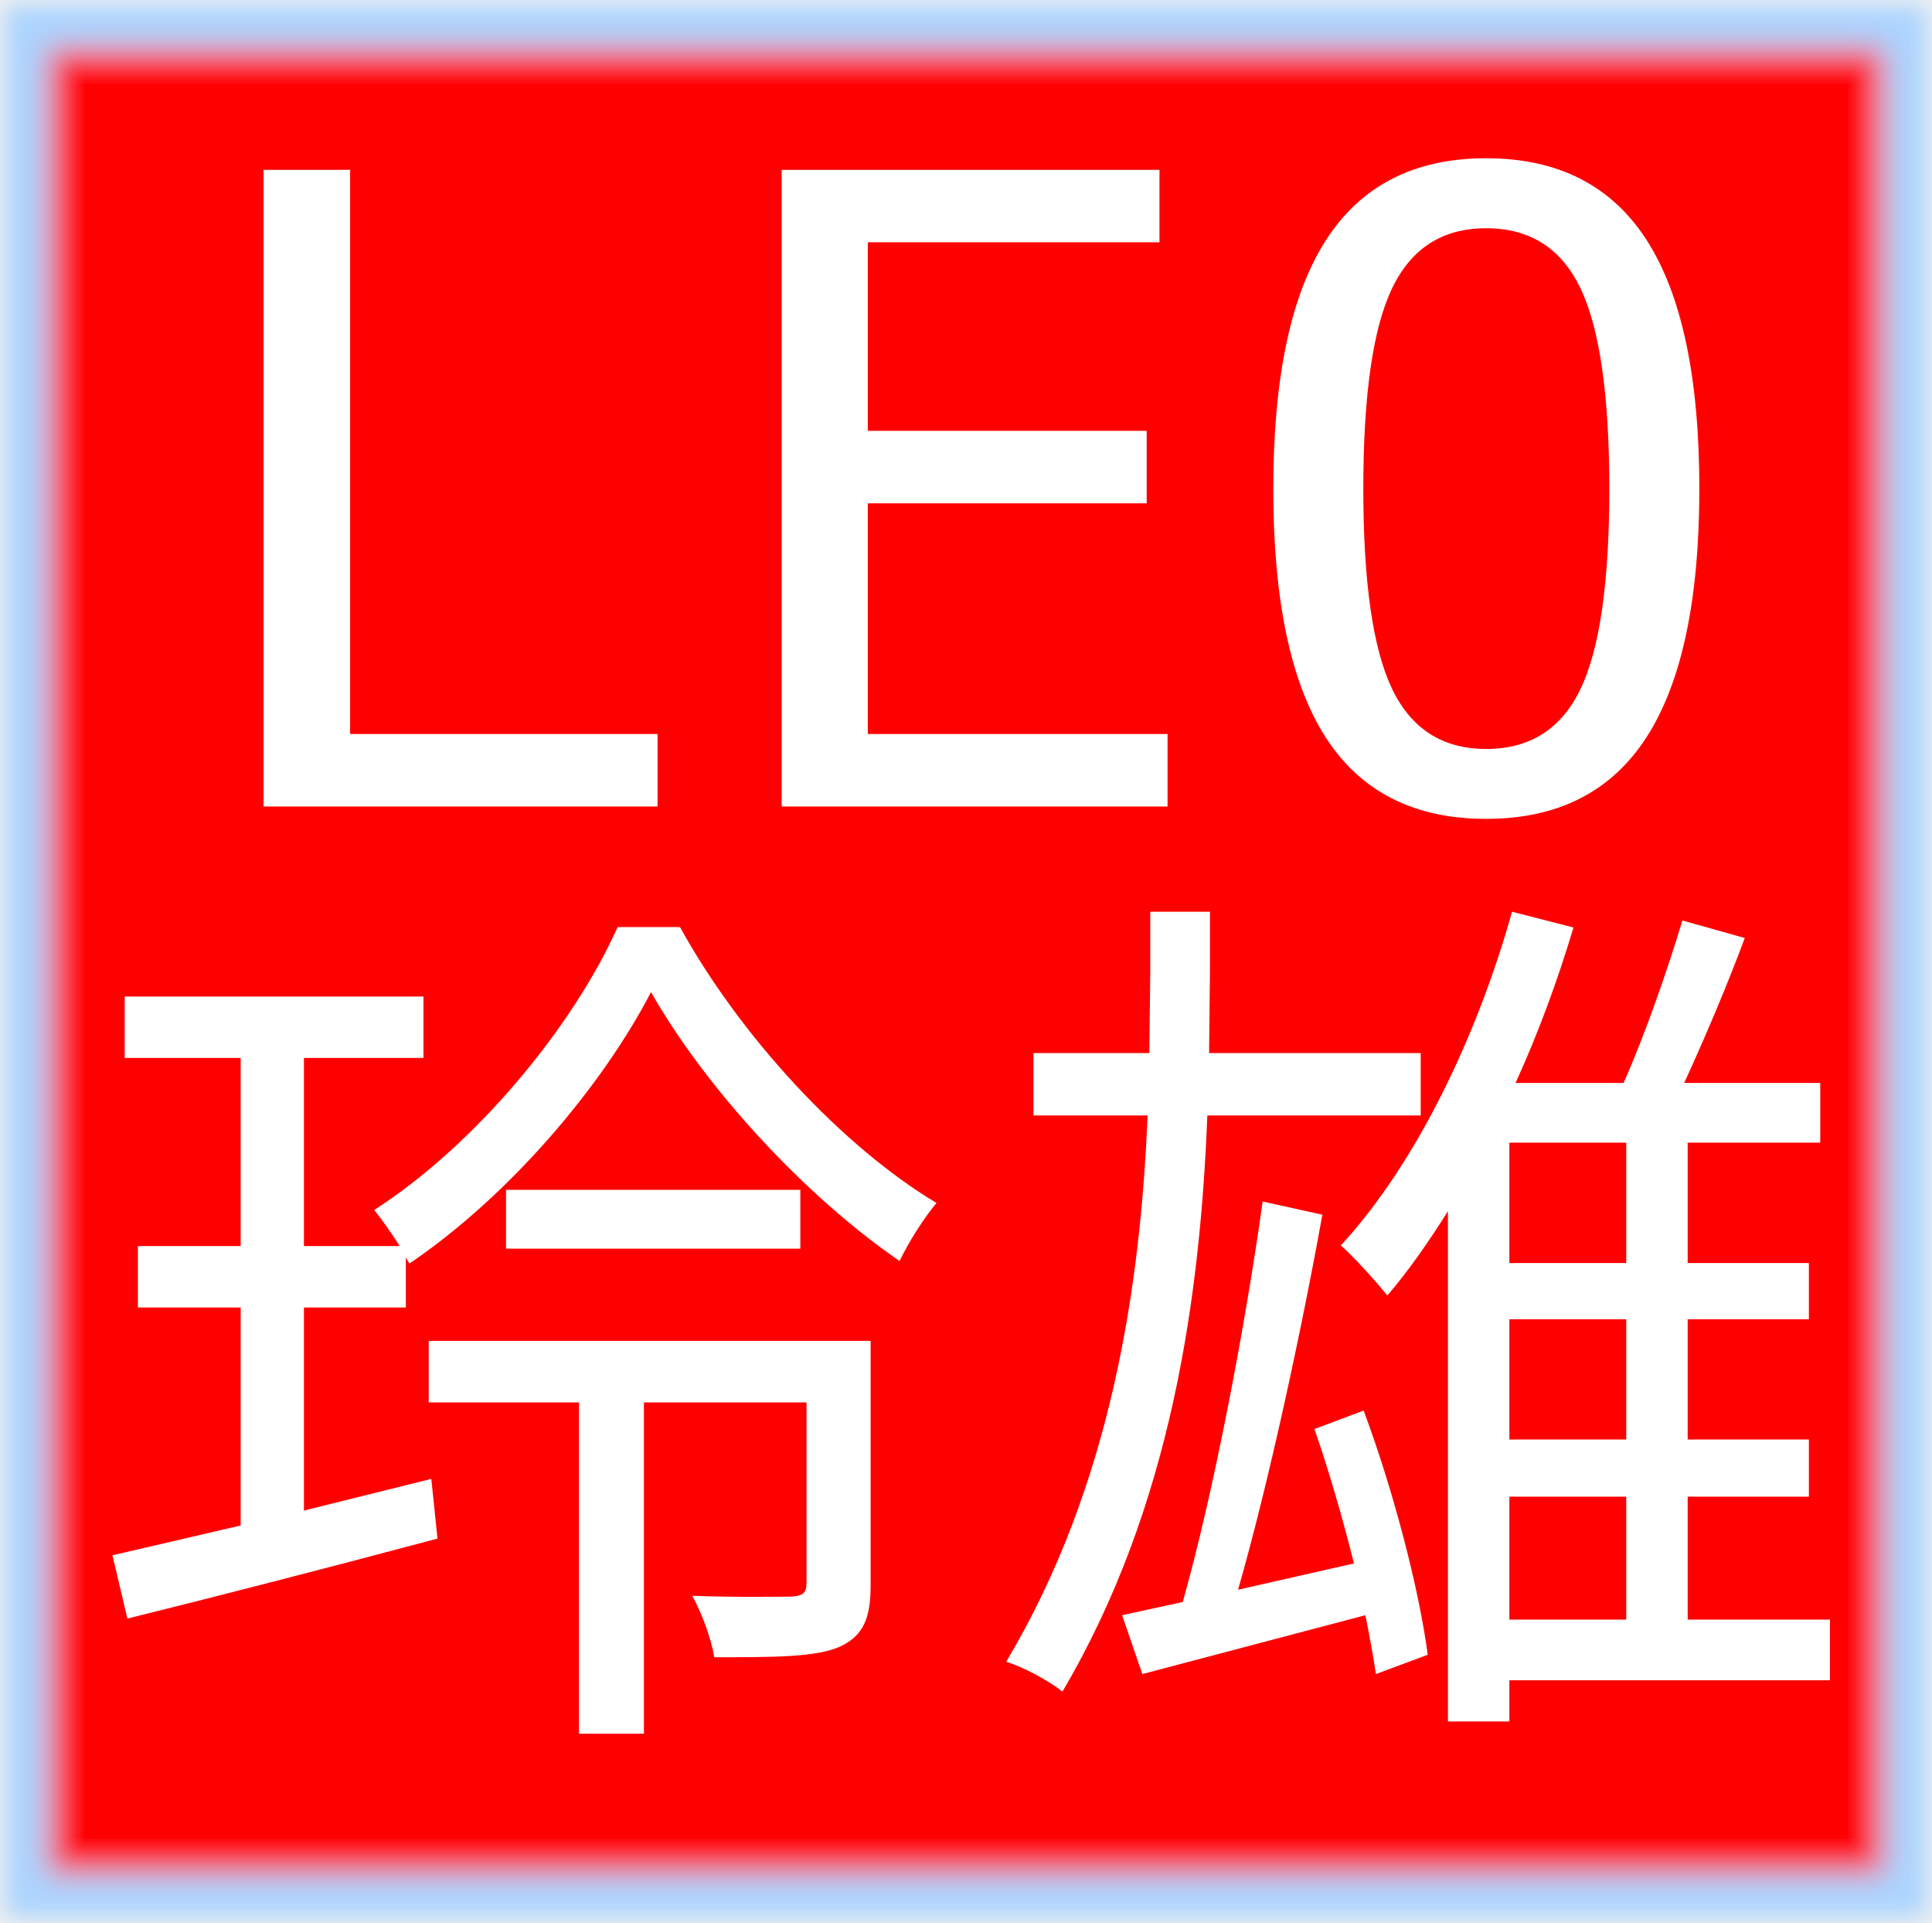
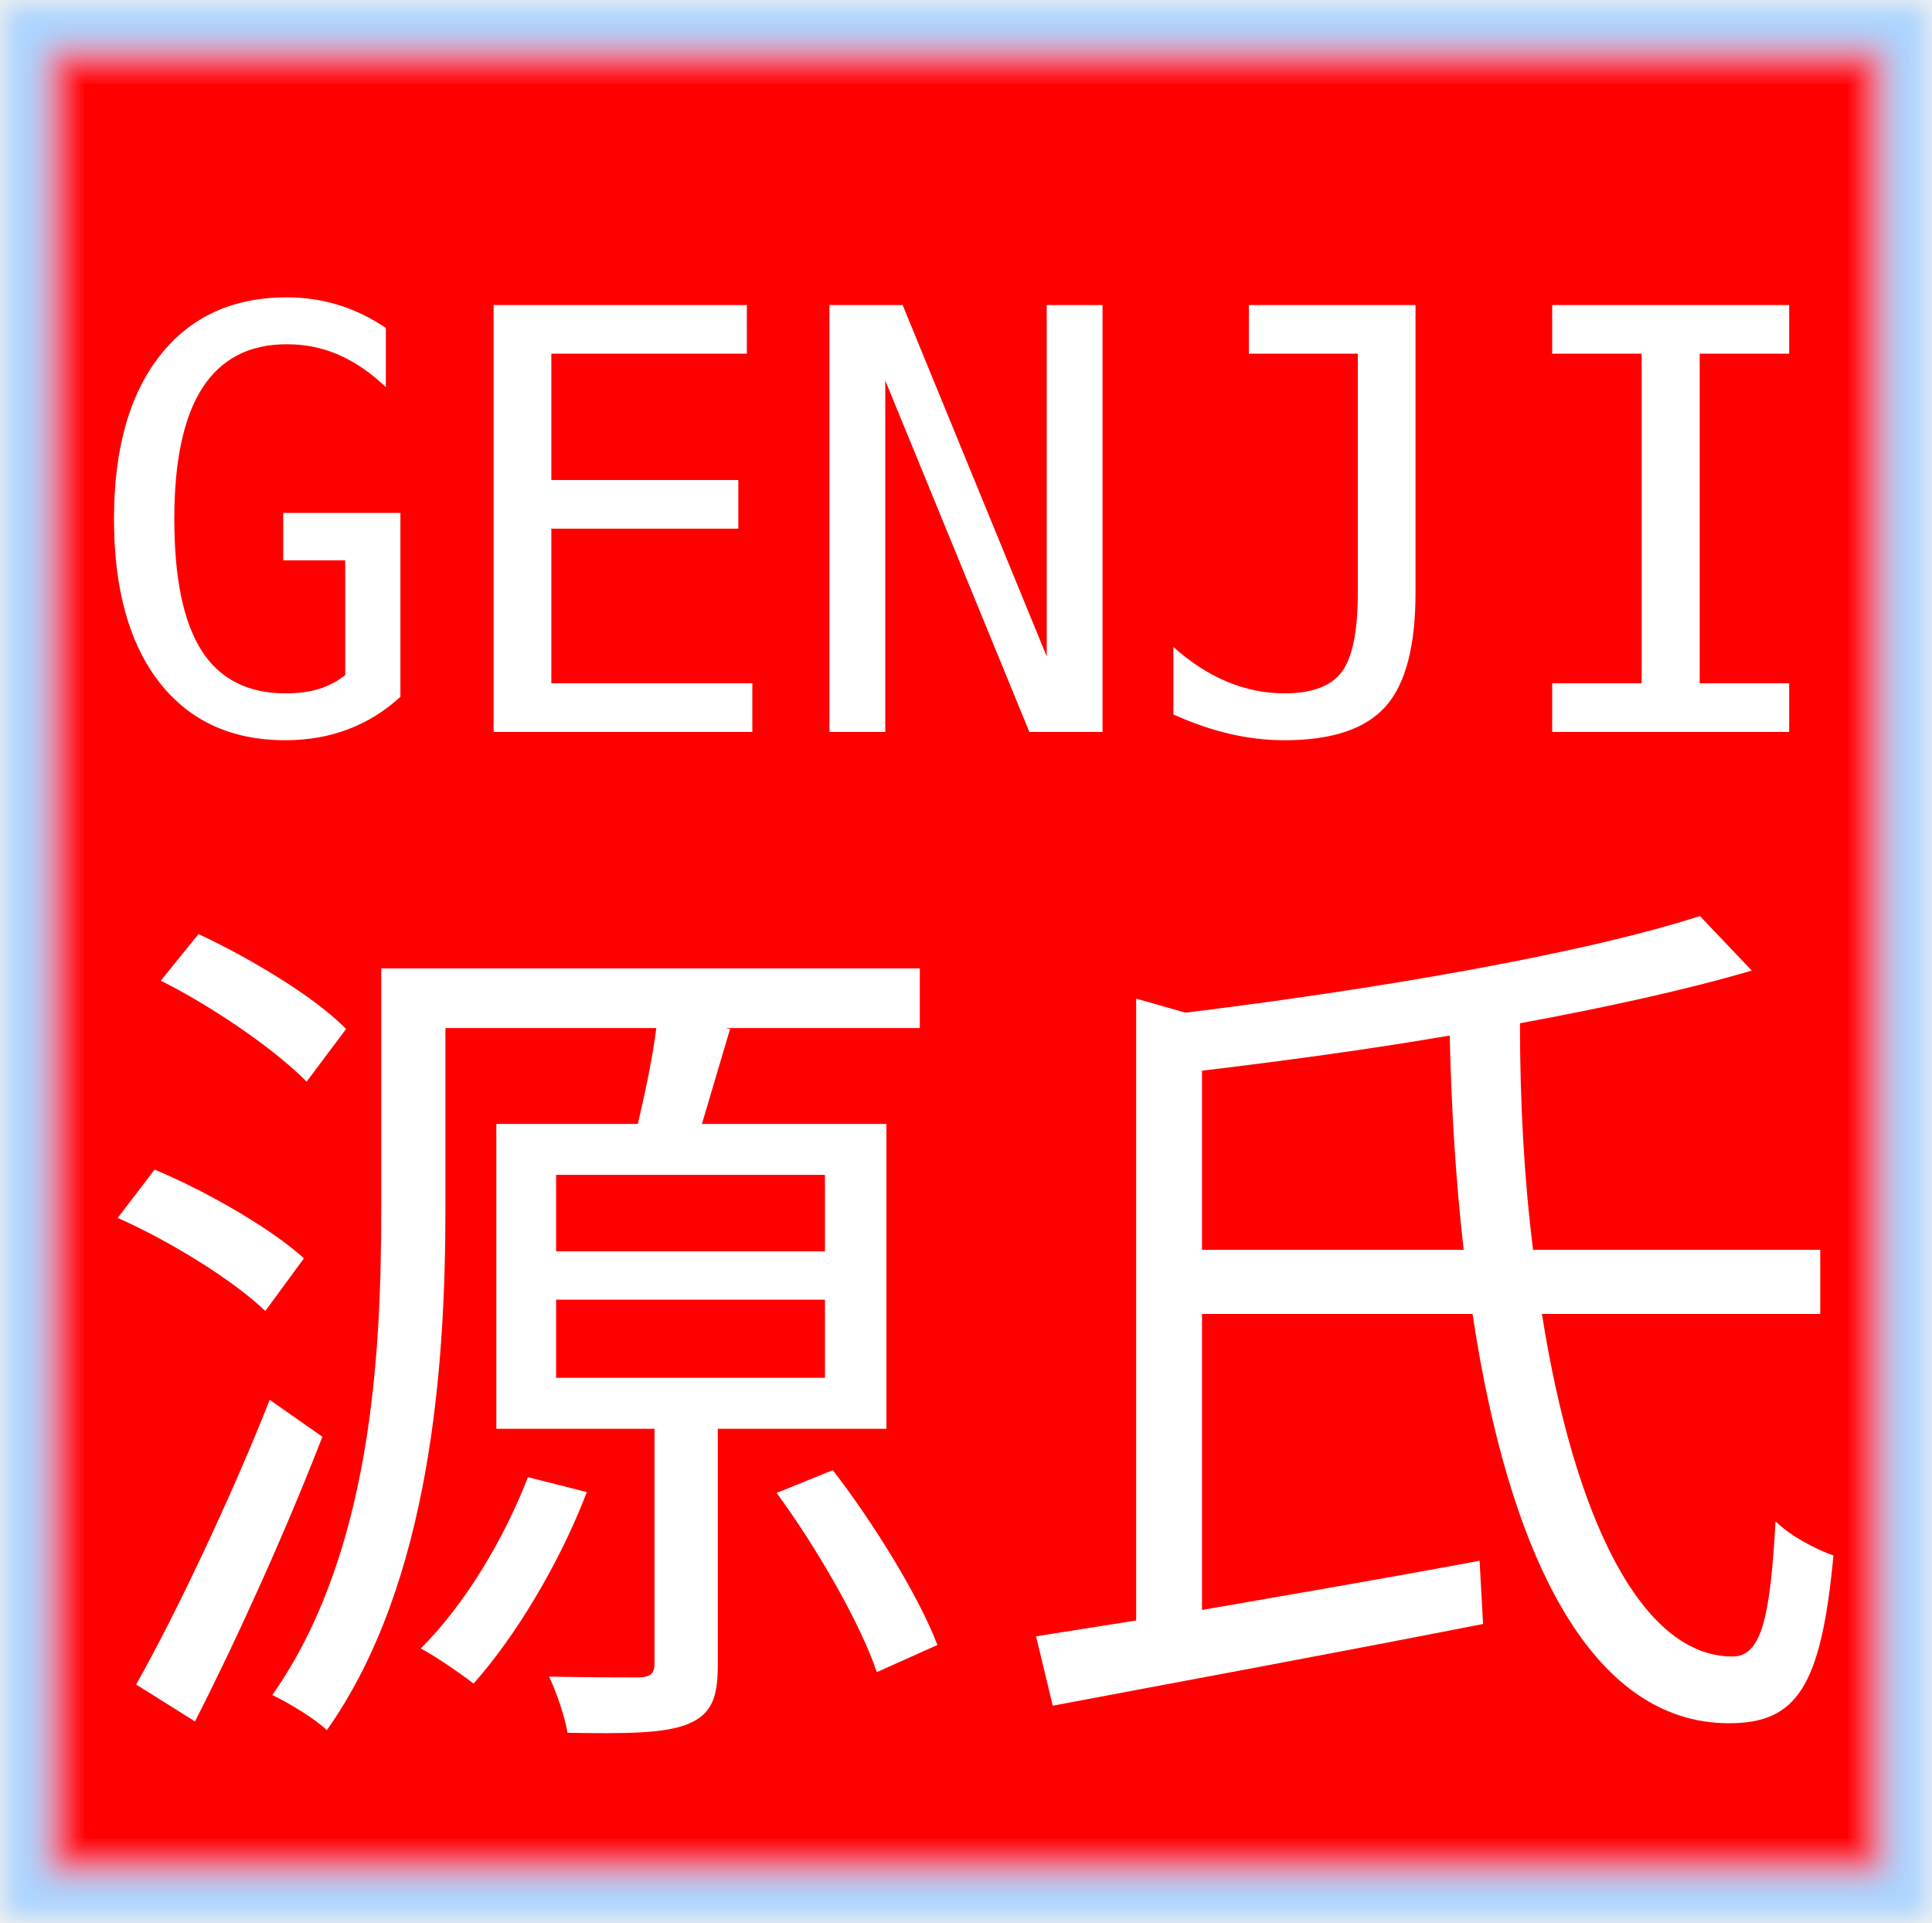
<svg xmlns="http://www.w3.org/2000/svg" width="396" height="394">
  <defs>
    <filter id="svg_12_blur">
      <feGaussianBlur in="SourceGraphic" stdDeviation="3" />
    </filter>
  </defs>
  <g class="layer">
    <path d="m5,388.92l0,-383.92l386,0l0,383.92l-386,0z" fill="#ff0000" filter="url(#svg_12_blur)" id="svg_12" stroke="#aad4ff" stroke-width="10" />
-     <text fill="#ffffff" font-family="Serif" font-size="180" id="svg_11" stroke="#ff0000" stroke-width="0" text-anchor="middle" x="292.28" xml:space="preserve" y="338.22">雄</text>
-     <text fill="#ffffff" font-family="Serif" font-size="180.08" id="svg_10" stroke="#ff0000" stroke-width="0" text-anchor="middle" x="107.32" xml:space="preserve" y="340.9">玲</text>
-     <text fill="#ffffff" font-family="Monospace" font-size="179" id="svg_9" stroke="#ff0000" stroke-width="0" text-anchor="middle" x="196.88" xml:space="preserve" y="165.29">LEO</text>
+     <text fill="#ffffff" font-family="Serif" font-size="180" id="svg_11" stroke="#ff0000" stroke-width="0" text-anchor="middle" x="292.28" xml:space="preserve" y="338.22">氏</text>
+     <text fill="#ffffff" font-family="Serif" font-size="180.08" id="svg_10" stroke="#ff0000" stroke-width="0" text-anchor="middle" x="107.32" xml:space="preserve" y="340.9">源</text>
+     <text fill="#ffffff" font-family="Monospace" font-size="120" id="svg_9" stroke="#ff0000" stroke-width="0" text-anchor="middle" x="198" xml:space="preserve" y="150">GENJI</text>
  </g>
</svg>
